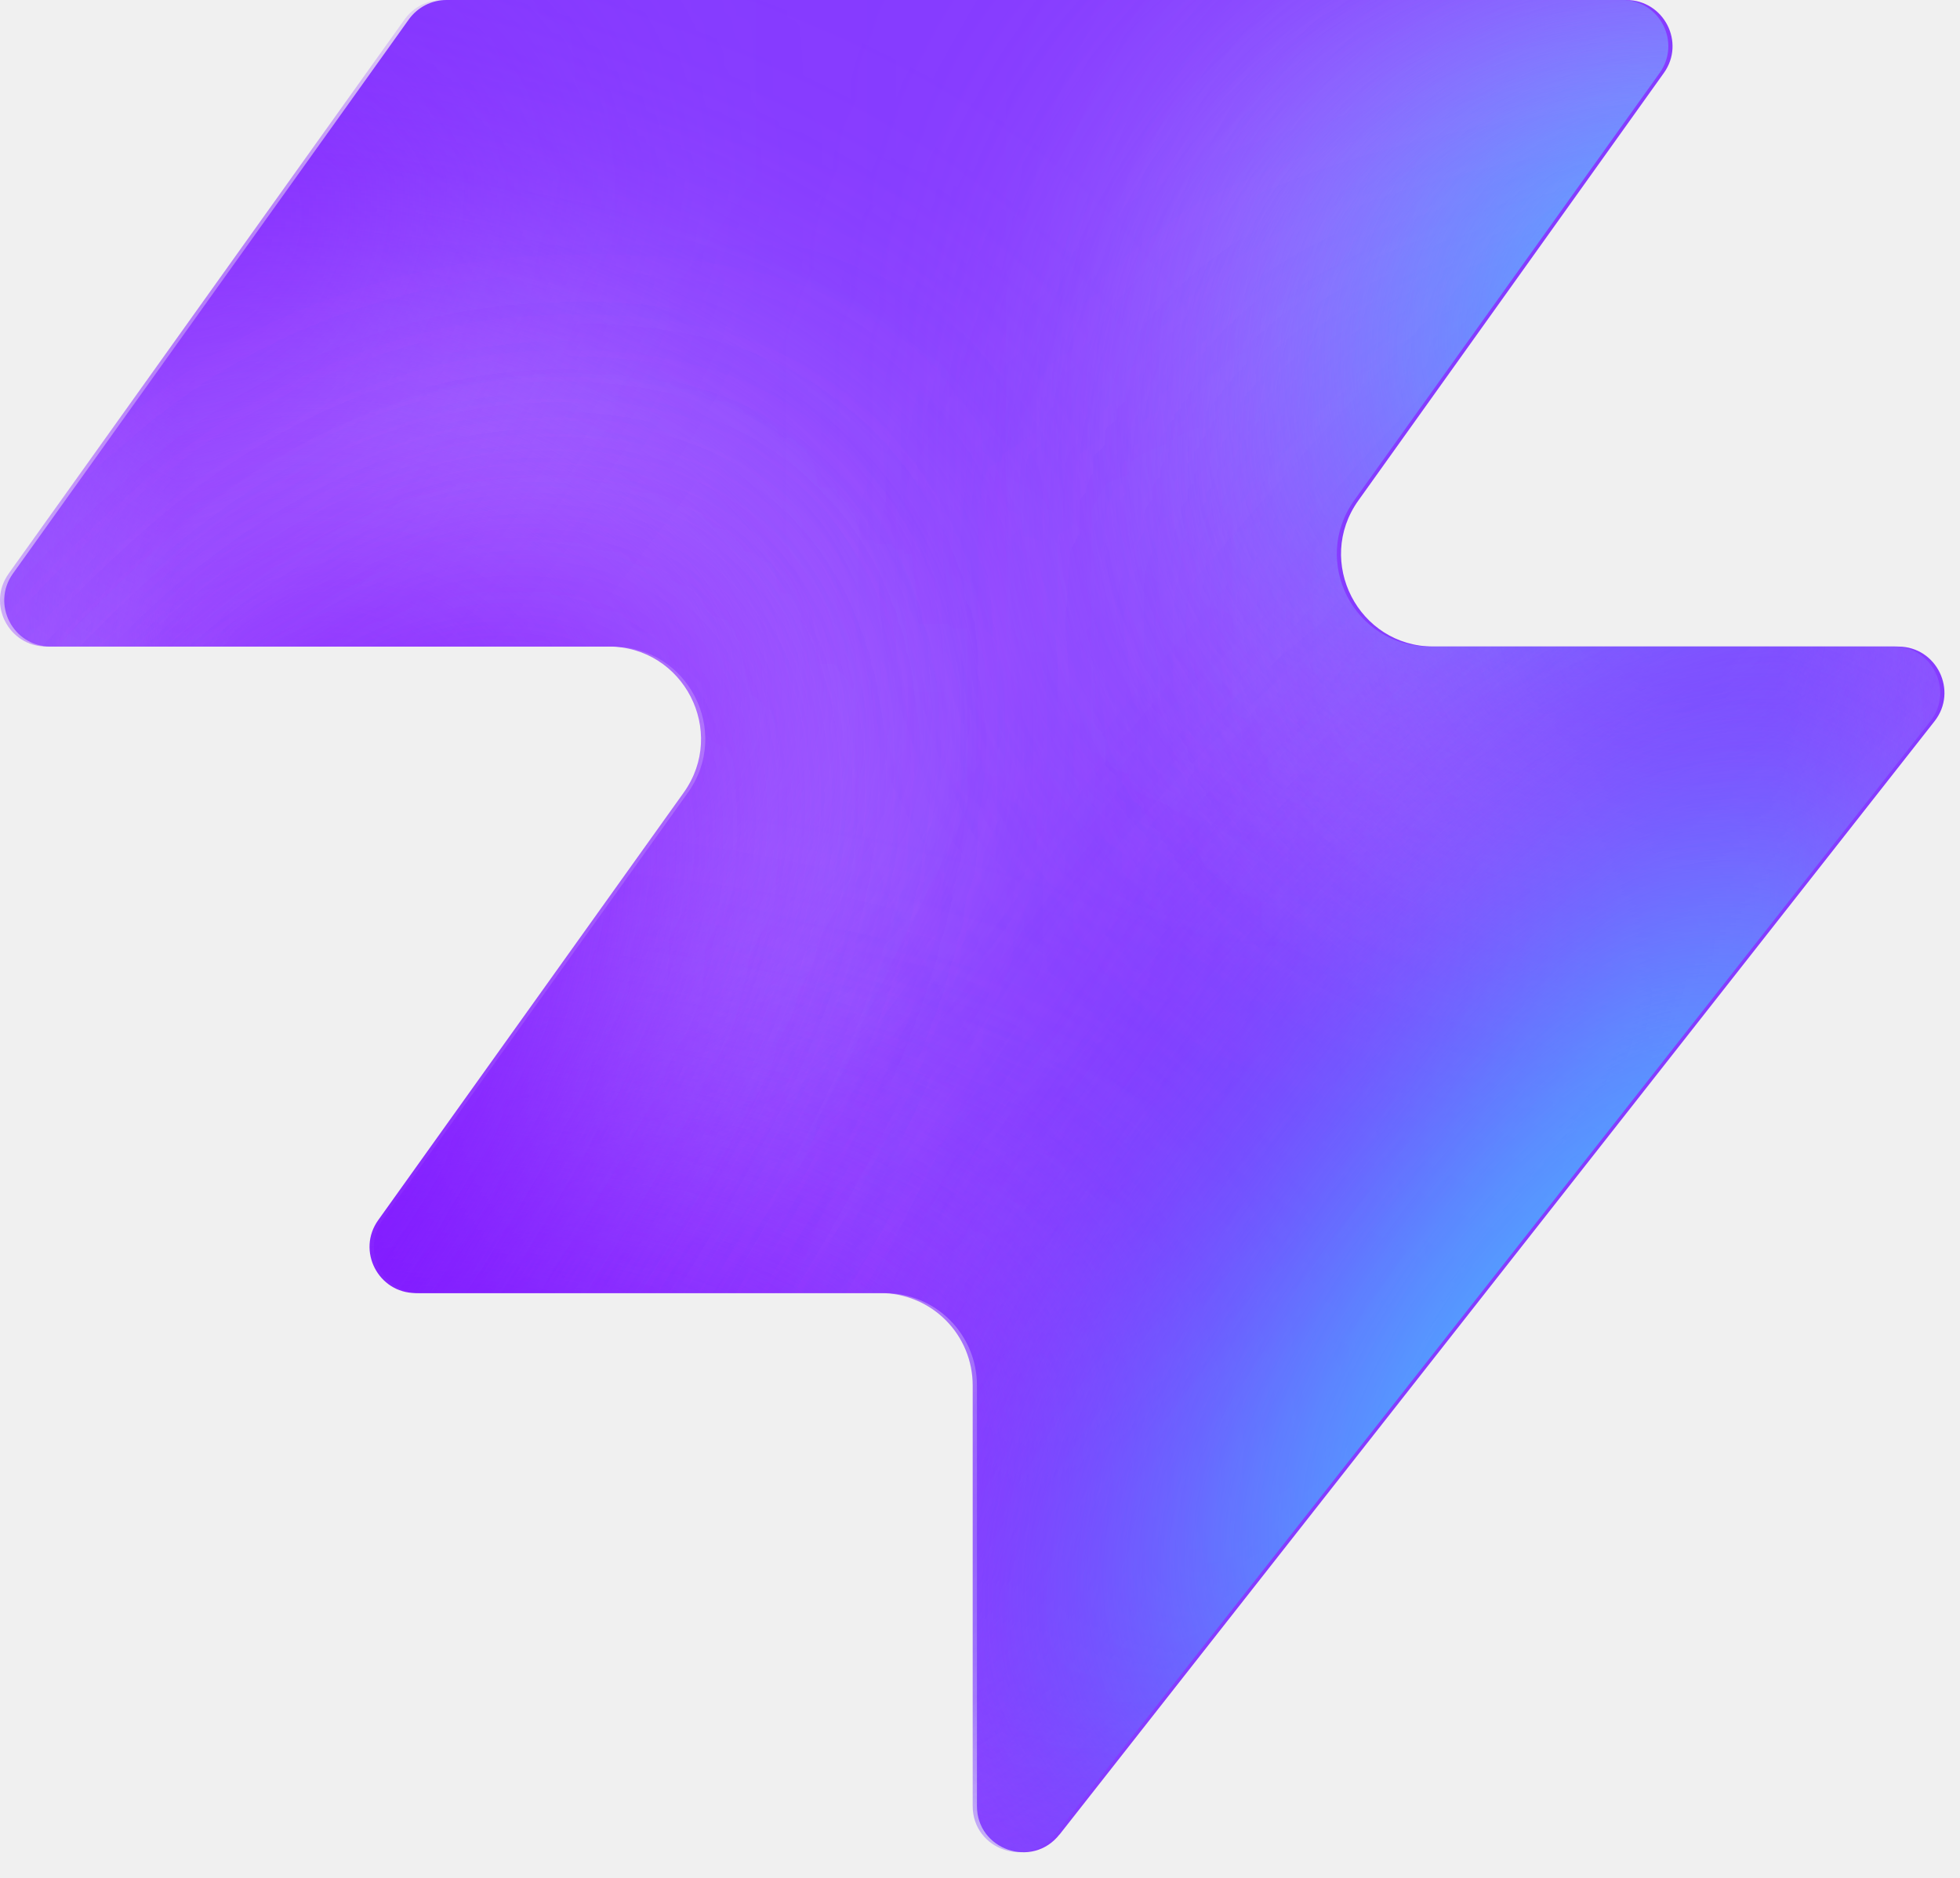
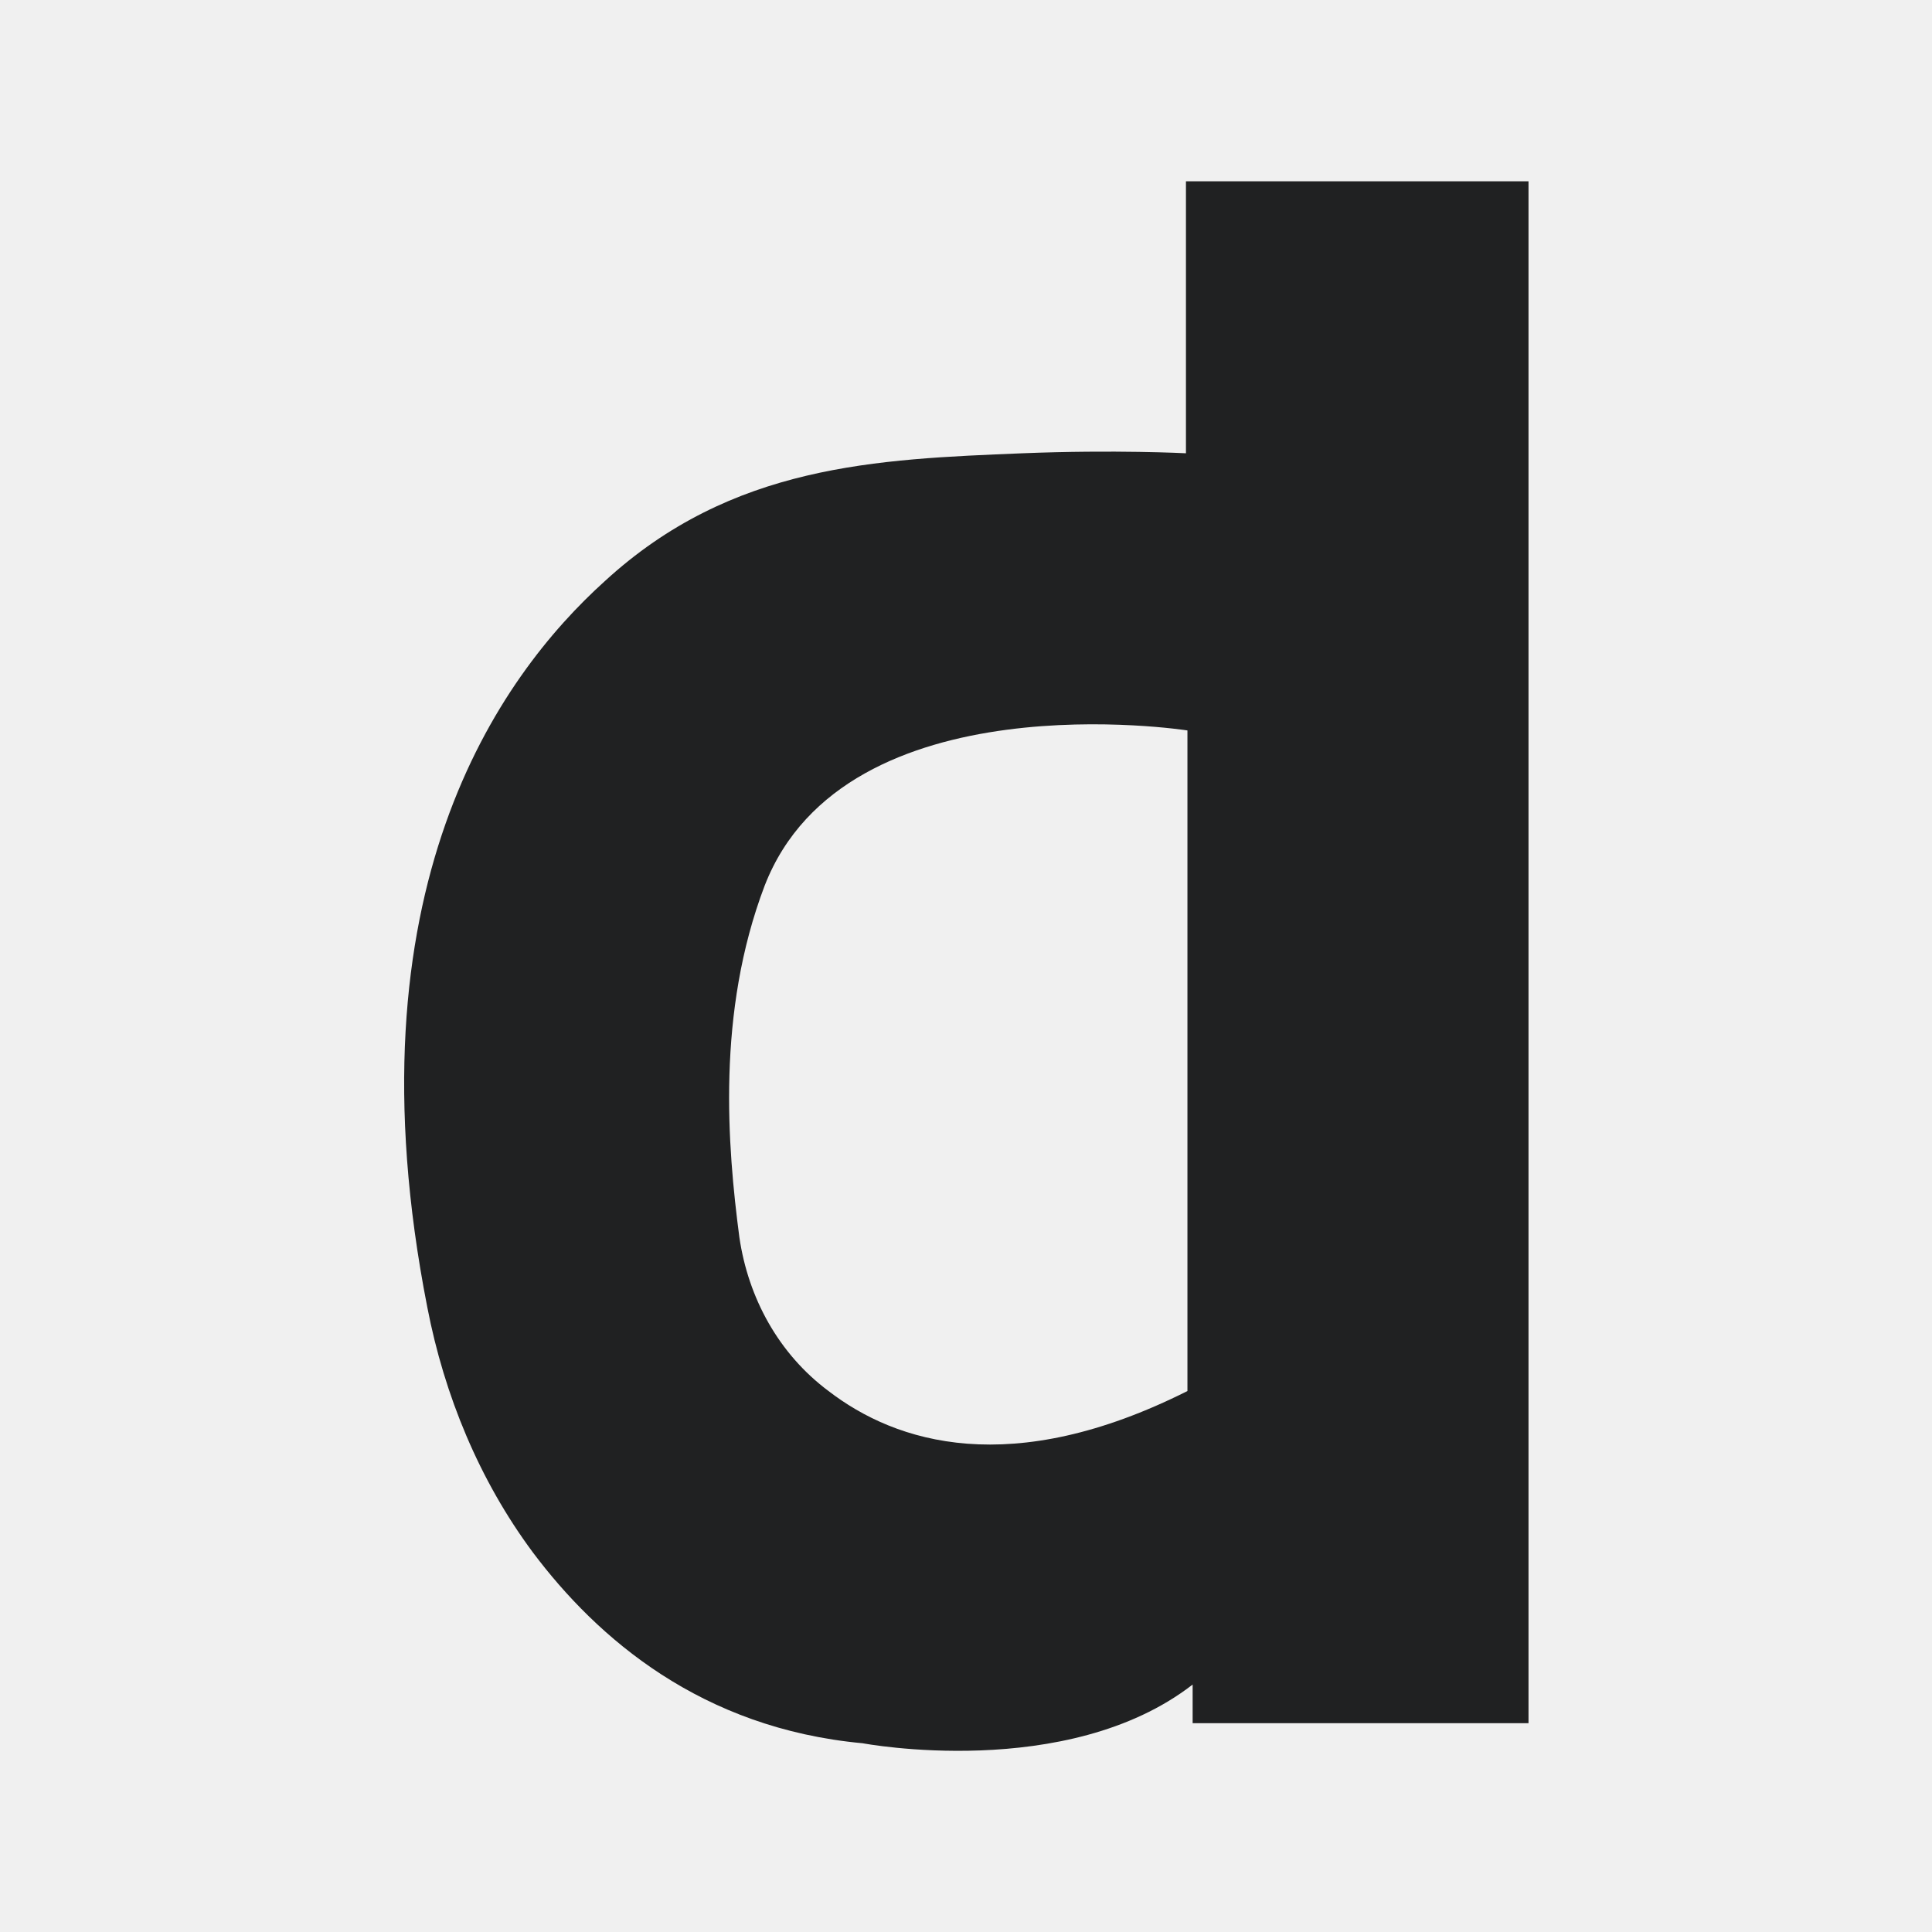
- <svg xmlns="http://www.w3.org/2000/svg" width="48" height="46" fill="none" viewBox="0 0 48 46">
-   <path fill="#863bff" d="M25.946 44.938c-.664.845-2.021.375-2.021-.698V33.937a2.26 2.26 0 0 0-2.262-2.262H10.287c-.92 0-1.456-1.04-.92-1.788l7.48-10.471c1.07-1.497 0-3.578-1.842-3.578H1.237c-.92 0-1.456-1.04-.92-1.788L10.013.474c.214-.297.556-.474.92-.474h28.894c.92 0 1.456 1.04.92 1.788l-7.48 10.471c-1.07 1.498 0 3.579 1.842 3.579h11.377c.943 0 1.473 1.088.89 1.83L25.947 44.94z" style="fill:#863bff;fill:color(display-p3 .525 .23 1);fill-opacity:1" />
-   <mask id="a" width="48" height="46" x="0" y="0" maskUnits="userSpaceOnUse" style="mask-type:alpha">
-     <path fill="#000" d="M25.842 44.938c-.664.844-2.021.375-2.021-.698V33.937a2.26 2.26 0 0 0-2.262-2.262H10.183c-.92 0-1.456-1.04-.92-1.788l7.48-10.471c1.07-1.498 0-3.579-1.842-3.579H1.133c-.92 0-1.456-1.04-.92-1.787L9.91.473c.214-.297.556-.474.92-.474h28.894c.92 0 1.456 1.04.92 1.788l-7.48 10.471c-1.07 1.498 0 3.578 1.842 3.578h11.377c.943 0 1.473 1.088.89 1.832L25.843 44.94z" style="fill:#000;fill-opacity:1" />
-   </mask>
-   <g mask="url(#a)">
-     <g filter="url(#b)">
-       <ellipse cx="5.508" cy="14.704" fill="#ede6ff" rx="5.508" ry="14.704" style="fill:#ede6ff;fill:color(display-p3 .927 .903 1);fill-opacity:1" transform="matrix(.00324 1 1 -.00324 -4.47 31.516)" />
-     </g>
-     <g filter="url(#c)">
-       <ellipse cx="10.399" cy="29.851" fill="#ede6ff" rx="10.399" ry="29.851" style="fill:#ede6ff;fill:color(display-p3 .927 .903 1);fill-opacity:1" transform="matrix(.00324 1 1 -.00324 -39.328 7.883)" />
-     </g>
-     <g filter="url(#d)">
-       <ellipse cx="5.508" cy="30.487" fill="#7e14ff" rx="5.508" ry="30.487" style="fill:#7e14ff;fill:color(display-p3 .492 .077 1);fill-opacity:1" transform="rotate(89.814 -25.913 -14.639)scale(1 -1)" />
-     </g>
-     <g filter="url(#e)">
-       <ellipse cx="5.508" cy="30.599" fill="#7e14ff" rx="5.508" ry="30.599" style="fill:#7e14ff;fill:color(display-p3 .492 .077 1);fill-opacity:1" transform="rotate(89.814 -32.644 -3.334)scale(1 -1)" />
-     </g>
-     <g filter="url(#f)">
-       <ellipse cx="5.508" cy="30.599" fill="#7e14ff" rx="5.508" ry="30.599" style="fill:#7e14ff;fill:color(display-p3 .492 .077 1);fill-opacity:1" transform="matrix(.00324 1 1 -.00324 -34.34 30.47)" />
-     </g>
-     <g filter="url(#g)">
-       <ellipse cx="14.072" cy="22.078" fill="#ede6ff" rx="14.072" ry="22.078" style="fill:#ede6ff;fill:color(display-p3 .927 .903 1);fill-opacity:1" transform="rotate(93.35 24.506 48.493)scale(-1 1)" />
-     </g>
-     <g filter="url(#h)">
-       <ellipse cx="3.47" cy="21.501" fill="#7e14ff" rx="3.47" ry="21.501" style="fill:#7e14ff;fill:color(display-p3 .492 .077 1);fill-opacity:1" transform="rotate(89.009 28.708 47.59)scale(-1 1)" />
-     </g>
-     <g filter="url(#i)">
-       <ellipse cx="3.47" cy="21.501" fill="#7e14ff" rx="3.47" ry="21.501" style="fill:#7e14ff;fill:color(display-p3 .492 .077 1);fill-opacity:1" transform="rotate(89.009 28.708 47.59)scale(-1 1)" />
-     </g>
-     <g filter="url(#j)">
-       <ellipse cx=".387" cy="8.972" fill="#7e14ff" rx="4.407" ry="29.108" style="fill:#7e14ff;fill:color(display-p3 .492 .077 1);fill-opacity:1" transform="rotate(39.51 .387 8.972)" />
-     </g>
-     <g filter="url(#k)">
-       <ellipse cx="47.523" cy="-6.092" fill="#7e14ff" rx="4.407" ry="29.108" style="fill:#7e14ff;fill:color(display-p3 .492 .077 1);fill-opacity:1" transform="rotate(37.892 47.523 -6.092)" />
-     </g>
-     <g filter="url(#l)">
-       <ellipse cx="41.412" cy="6.333" fill="#47bfff" rx="5.971" ry="9.665" style="fill:#47bfff;fill:color(display-p3 .28 .748 1);fill-opacity:1" transform="rotate(37.892 41.412 6.333)" />
-     </g>
-     <g filter="url(#m)">
-       <ellipse cx="-1.879" cy="38.332" fill="#7e14ff" rx="4.407" ry="29.108" style="fill:#7e14ff;fill:color(display-p3 .492 .077 1);fill-opacity:1" transform="rotate(37.892 -1.88 38.332)" />
-     </g>
-     <g filter="url(#n)">
-       <ellipse cx="-1.879" cy="38.332" fill="#7e14ff" rx="4.407" ry="29.108" style="fill:#7e14ff;fill:color(display-p3 .492 .077 1);fill-opacity:1" transform="rotate(37.892 -1.88 38.332)" />
-     </g>
-     <g filter="url(#o)">
-       <ellipse cx="35.651" cy="29.907" fill="#7e14ff" rx="4.407" ry="29.108" style="fill:#7e14ff;fill:color(display-p3 .492 .077 1);fill-opacity:1" transform="rotate(37.892 35.651 29.907)" />
-     </g>
-     <g filter="url(#p)">
-       <ellipse cx="38.418" cy="32.4" fill="#47bfff" rx="5.971" ry="15.297" style="fill:#47bfff;fill:color(display-p3 .28 .748 1);fill-opacity:1" transform="rotate(37.892 38.418 32.4)" />
-     </g>
-   </g>
-   <defs>
-     <filter id="b" width="60.045" height="41.654" x="-19.77" y="16.149" color-interpolation-filters="sRGB" filterUnits="userSpaceOnUse">
-       <feFlood flood-opacity="0" result="BackgroundImageFix" />
-       <feBlend in="SourceGraphic" in2="BackgroundImageFix" result="shape" />
-       <feGaussianBlur result="effect1_foregroundBlur_2002_17158" stdDeviation="7.659" />
-     </filter>
-     <filter id="c" width="90.34" height="51.437" x="-54.613" y="-7.533" color-interpolation-filters="sRGB" filterUnits="userSpaceOnUse">
-       <feFlood flood-opacity="0" result="BackgroundImageFix" />
-       <feBlend in="SourceGraphic" in2="BackgroundImageFix" result="shape" />
-       <feGaussianBlur result="effect1_foregroundBlur_2002_17158" stdDeviation="7.659" />
-     </filter>
-     <filter id="d" width="79.355" height="29.4" x="-49.64" y="2.03" color-interpolation-filters="sRGB" filterUnits="userSpaceOnUse">
-       <feFlood flood-opacity="0" result="BackgroundImageFix" />
-       <feBlend in="SourceGraphic" in2="BackgroundImageFix" result="shape" />
-       <feGaussianBlur result="effect1_foregroundBlur_2002_17158" stdDeviation="4.596" />
-     </filter>
-     <filter id="e" width="79.579" height="29.4" x="-45.045" y="20.029" color-interpolation-filters="sRGB" filterUnits="userSpaceOnUse">
-       <feFlood flood-opacity="0" result="BackgroundImageFix" />
-       <feBlend in="SourceGraphic" in2="BackgroundImageFix" result="shape" />
-       <feGaussianBlur result="effect1_foregroundBlur_2002_17158" stdDeviation="4.596" />
-     </filter>
-     <filter id="f" width="79.579" height="29.4" x="-43.513" y="21.178" color-interpolation-filters="sRGB" filterUnits="userSpaceOnUse">
-       <feFlood flood-opacity="0" result="BackgroundImageFix" />
-       <feBlend in="SourceGraphic" in2="BackgroundImageFix" result="shape" />
-       <feGaussianBlur result="effect1_foregroundBlur_2002_17158" stdDeviation="4.596" />
-     </filter>
-     <filter id="g" width="74.749" height="58.852" x="15.756" y="-17.901" color-interpolation-filters="sRGB" filterUnits="userSpaceOnUse">
-       <feFlood flood-opacity="0" result="BackgroundImageFix" />
-       <feBlend in="SourceGraphic" in2="BackgroundImageFix" result="shape" />
-       <feGaussianBlur result="effect1_foregroundBlur_2002_17158" stdDeviation="7.659" />
-     </filter>
-     <filter id="h" width="61.377" height="25.362" x="23.548" y="2.284" color-interpolation-filters="sRGB" filterUnits="userSpaceOnUse">
-       <feFlood flood-opacity="0" result="BackgroundImageFix" />
-       <feBlend in="SourceGraphic" in2="BackgroundImageFix" result="shape" />
-       <feGaussianBlur result="effect1_foregroundBlur_2002_17158" stdDeviation="4.596" />
-     </filter>
-     <filter id="i" width="61.377" height="25.362" x="23.548" y="2.284" color-interpolation-filters="sRGB" filterUnits="userSpaceOnUse">
-       <feFlood flood-opacity="0" result="BackgroundImageFix" />
-       <feBlend in="SourceGraphic" in2="BackgroundImageFix" result="shape" />
-       <feGaussianBlur result="effect1_foregroundBlur_2002_17158" stdDeviation="4.596" />
-     </filter>
-     <filter id="j" width="56.045" height="63.649" x="-27.636" y="-22.853" color-interpolation-filters="sRGB" filterUnits="userSpaceOnUse">
-       <feFlood flood-opacity="0" result="BackgroundImageFix" />
-       <feBlend in="SourceGraphic" in2="BackgroundImageFix" result="shape" />
-       <feGaussianBlur result="effect1_foregroundBlur_2002_17158" stdDeviation="4.596" />
-     </filter>
-     <filter id="k" width="54.814" height="64.646" x="20.116" y="-38.415" color-interpolation-filters="sRGB" filterUnits="userSpaceOnUse">
-       <feFlood flood-opacity="0" result="BackgroundImageFix" />
-       <feBlend in="SourceGraphic" in2="BackgroundImageFix" result="shape" />
-       <feGaussianBlur result="effect1_foregroundBlur_2002_17158" stdDeviation="4.596" />
-     </filter>
-     <filter id="l" width="33.541" height="35.313" x="24.641" y="-11.323" color-interpolation-filters="sRGB" filterUnits="userSpaceOnUse">
-       <feFlood flood-opacity="0" result="BackgroundImageFix" />
-       <feBlend in="SourceGraphic" in2="BackgroundImageFix" result="shape" />
-       <feGaussianBlur result="effect1_foregroundBlur_2002_17158" stdDeviation="4.596" />
-     </filter>
-     <filter id="m" width="54.814" height="64.646" x="-29.286" y="6.009" color-interpolation-filters="sRGB" filterUnits="userSpaceOnUse">
-       <feFlood flood-opacity="0" result="BackgroundImageFix" />
-       <feBlend in="SourceGraphic" in2="BackgroundImageFix" result="shape" />
-       <feGaussianBlur result="effect1_foregroundBlur_2002_17158" stdDeviation="4.596" />
-     </filter>
-     <filter id="n" width="54.814" height="64.646" x="-29.286" y="6.009" color-interpolation-filters="sRGB" filterUnits="userSpaceOnUse">
-       <feFlood flood-opacity="0" result="BackgroundImageFix" />
-       <feBlend in="SourceGraphic" in2="BackgroundImageFix" result="shape" />
-       <feGaussianBlur result="effect1_foregroundBlur_2002_17158" stdDeviation="4.596" />
-     </filter>
-     <filter id="o" width="54.814" height="64.646" x="8.244" y="-2.416" color-interpolation-filters="sRGB" filterUnits="userSpaceOnUse">
-       <feFlood flood-opacity="0" result="BackgroundImageFix" />
-       <feBlend in="SourceGraphic" in2="BackgroundImageFix" result="shape" />
-       <feGaussianBlur result="effect1_foregroundBlur_2002_17158" stdDeviation="4.596" />
-     </filter>
-     <filter id="p" width="39.409" height="43.623" x="18.713" y="10.588" color-interpolation-filters="sRGB" filterUnits="userSpaceOnUse">
-       <feFlood flood-opacity="0" result="BackgroundImageFix" />
-       <feBlend in="SourceGraphic" in2="BackgroundImageFix" result="shape" />
-       <feGaussianBlur result="effect1_foregroundBlur_2002_17158" stdDeviation="4.596" />
-     </filter>
-   </defs>
+ <svg xmlns="http://www.w3.org/2000/svg" viewBox="0 0 26 26">
+   <style>@media (prefers-color-scheme: dark){path{fill:#fff}}</style>
+   <path fill="#202122" d="M15.96 6.1s-.95-.05-2.2 0c-1.96 .08-3.91 .15-5.62 1.72c-1.43 1.29-3.49 4.16-2.39 9.77c.23 1.19 .7 2.33 1.42 3.3c.87 1.16 2.27 2.37 4.44 2.57c0 0 2.75 .52 4.44-.79v.52h4.52v-20.75h-4.61zM15.98 18.72c-2.37 1.19-3.92 .7-4.83 0c-.67-.5-1.08-1.25-1.2-2.07c-.16-1.22-.31-3.02 .34-4.73c1.09-2.81 5.69-2.09 5.69-2.09z" />
</svg>
